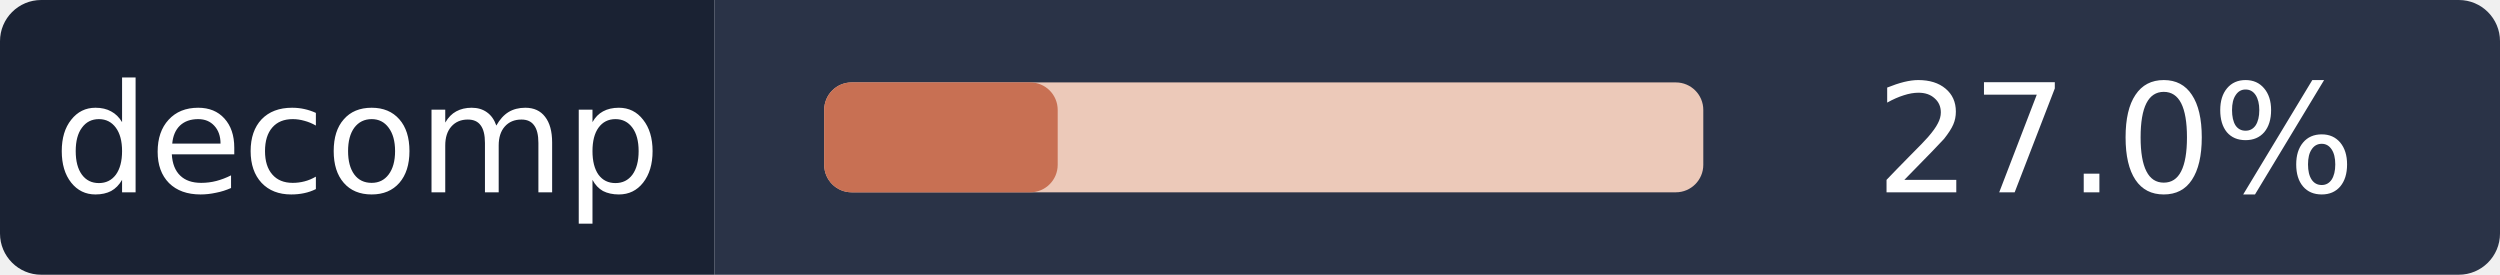
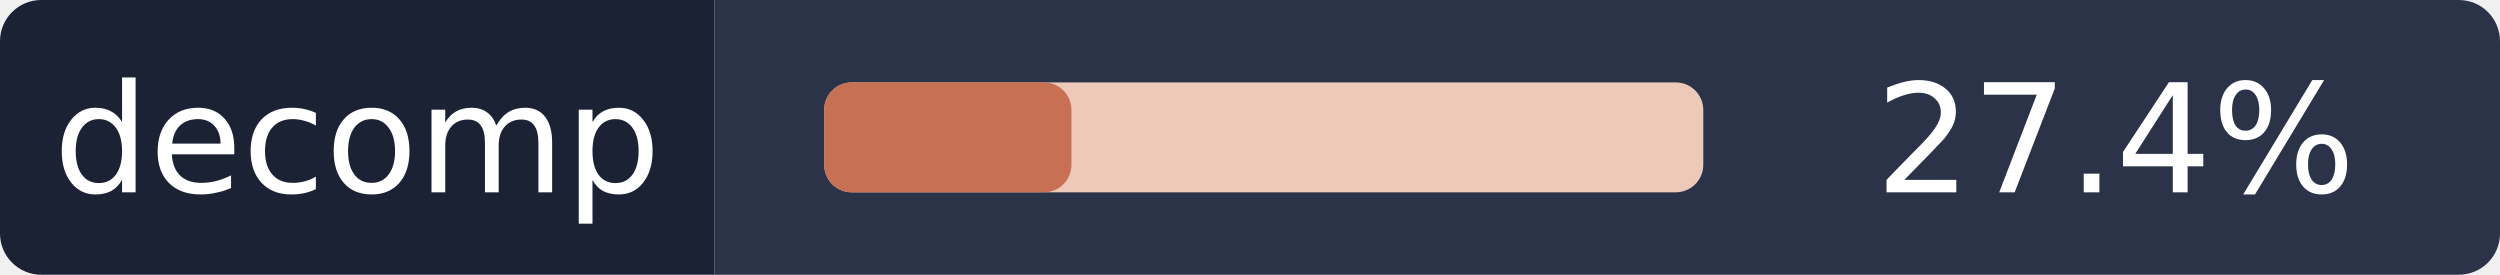
- <svg xmlns="http://www.w3.org/2000/svg" width="182" height="20" role="img" aria-label="decomp: 27.0% done">
+ <svg xmlns="http://www.w3.org/2000/svg" width="182" height="20" role="img" aria-label="decomp: 27.4% done">
  <clipPath id="r">
    <rect width="182" height="20" rx="3" />
  </clipPath>
  <g clip-path="url(#r)">
    <rect width="52" height="20" fill="#1a2233" />
    <rect x="52" width="130" height="20" fill="#2a3347" />
    <rect x="60" y="6" width="64" height="8" rx="2" fill="#ecc9b9" />
-     <rect x="60" y="6" width="17" height="8" rx="2" fill="#c87053" />
+     <rect x="60" y="6" width="18" height="8" rx="2" fill="#c87053" />
  </g>
  <g fill="#fff" font-family="Verdana,DejaVu Sans,sans-serif" font-size="11" text-anchor="middle">
    <text x="26" y="14">decomp</text>
-     <text x="154" y="14">27.0%</text>
+     <text x="154" y="14">27.4%</text>
  </g>
</svg>
